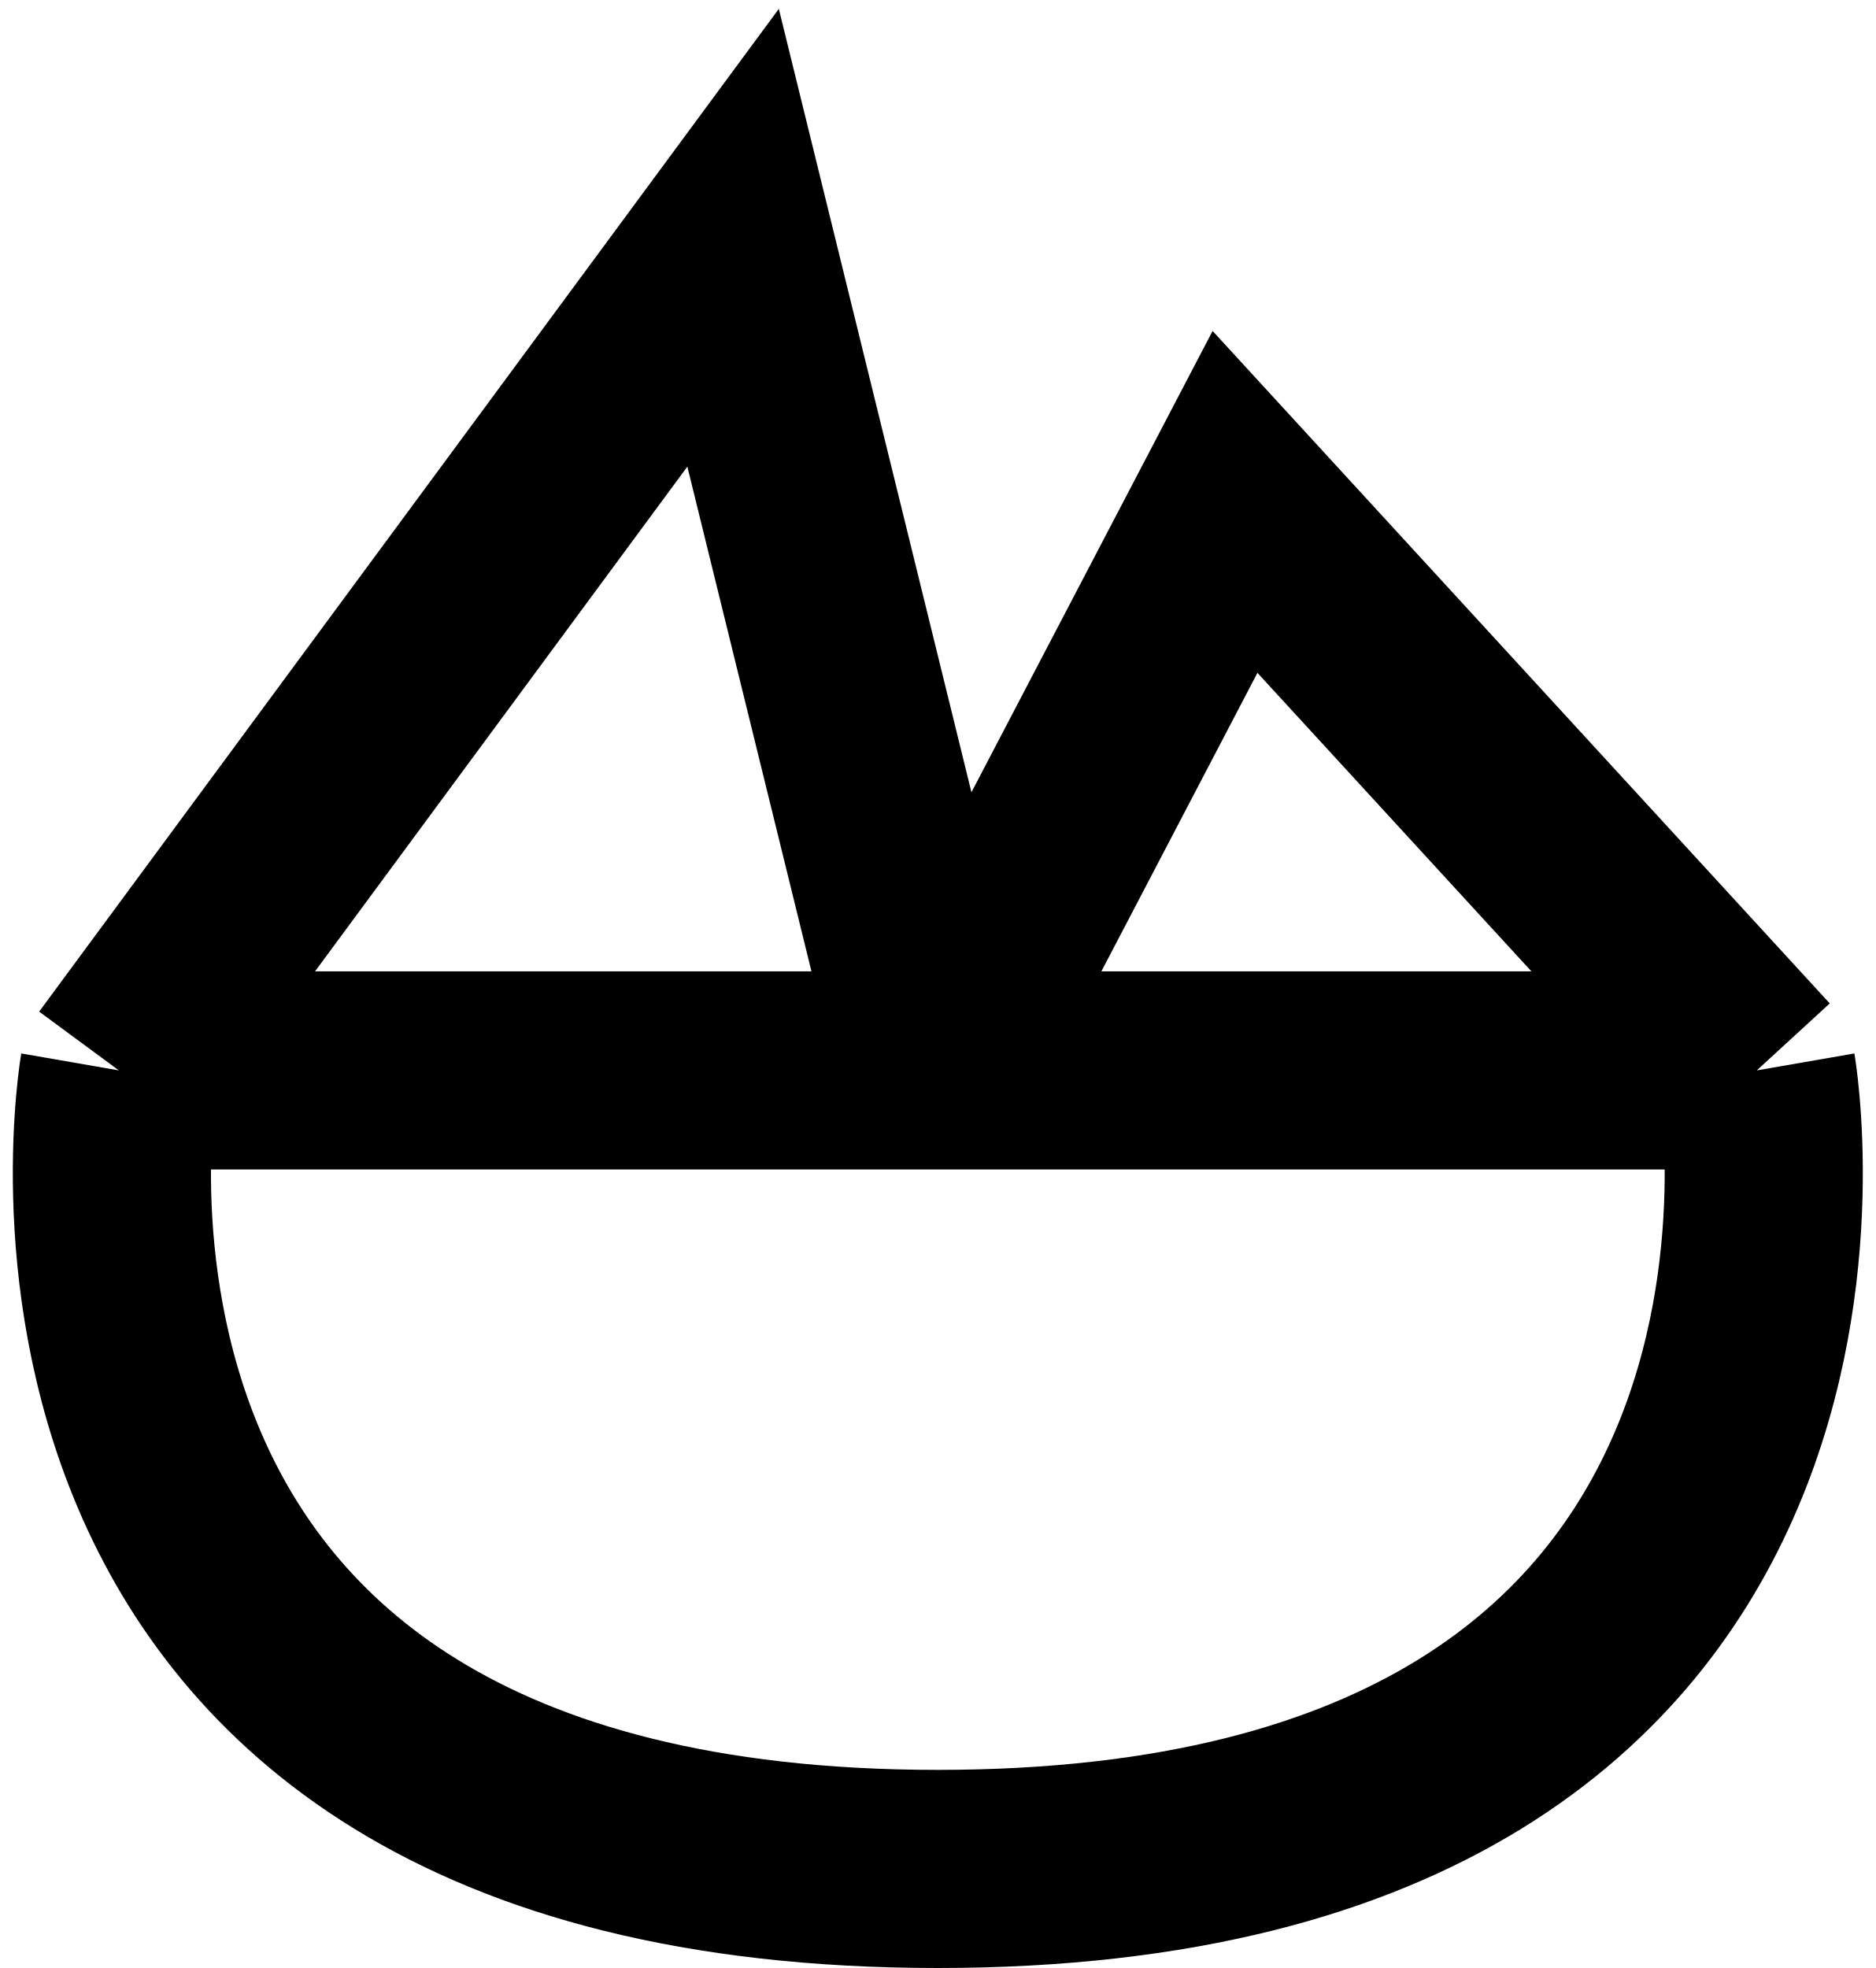
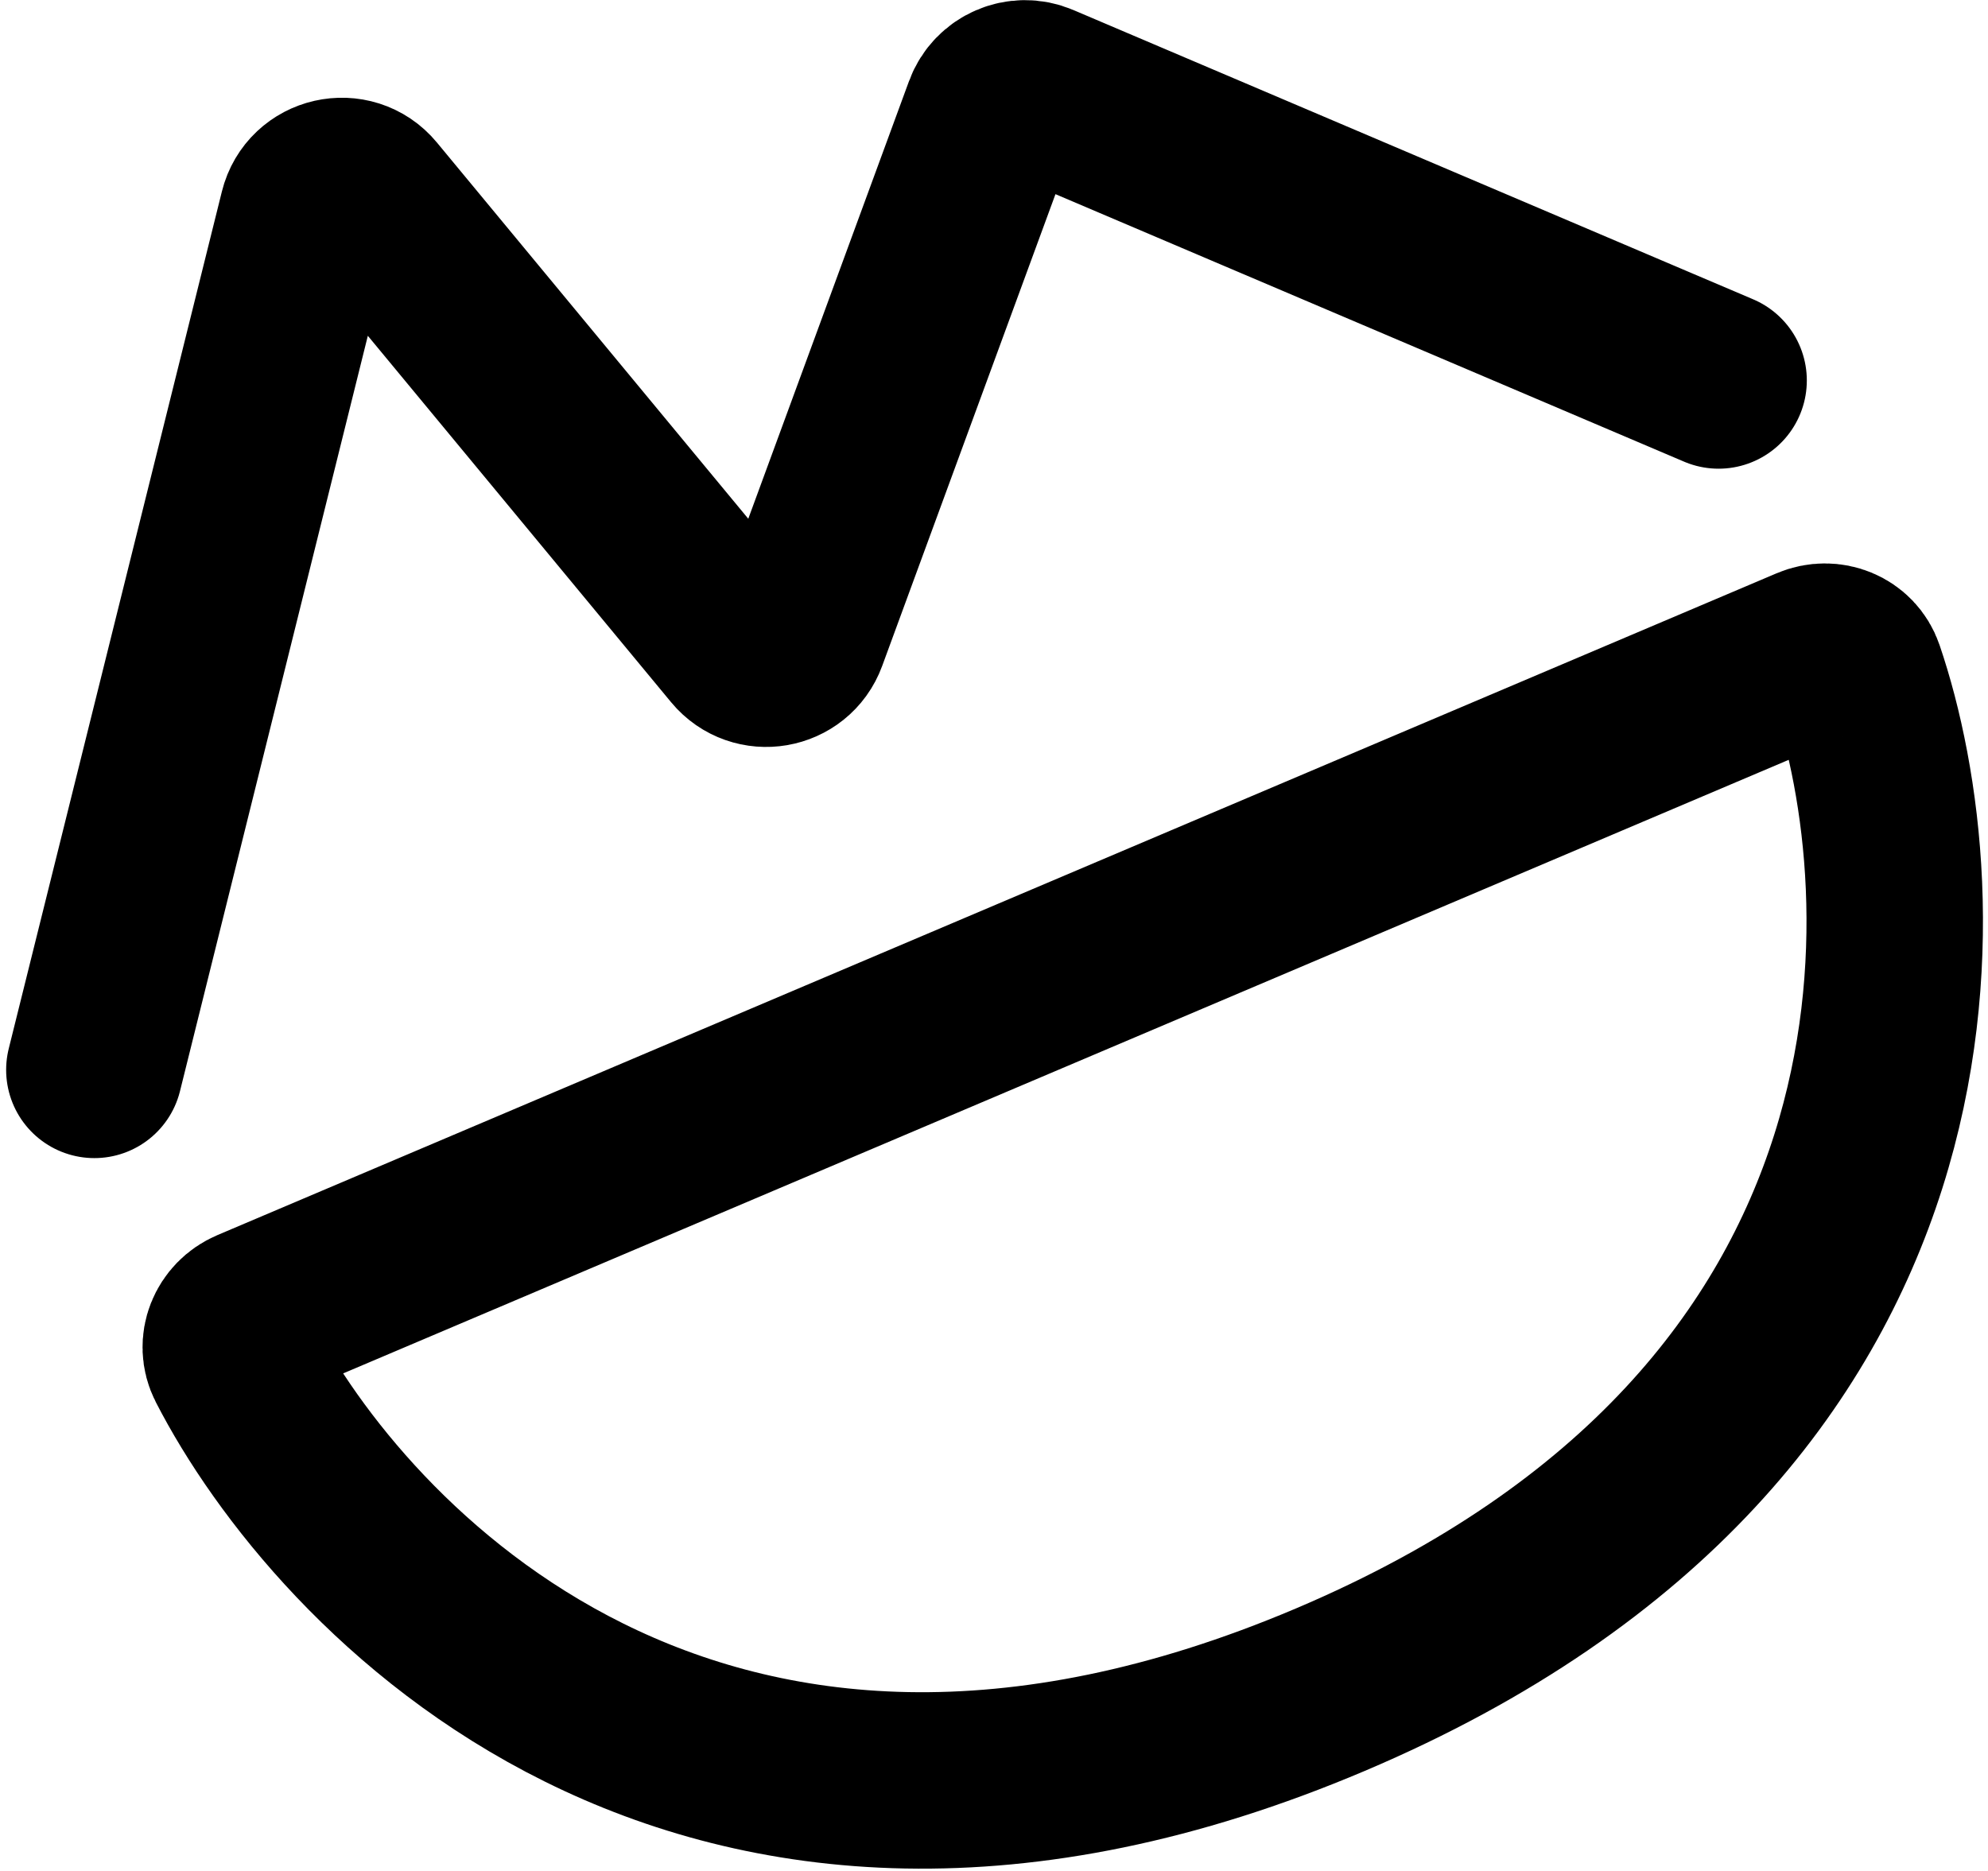
- <svg xmlns="http://www.w3.org/2000/svg" width="142" height="149" viewBox="0 0 142 149" fill="none">
-   <path d="M133 81.042C133 81.042 143.5 141.5 71 141.5C-1.5 141.5 9 81.042 9 81.042M133 81.042H9M133 81.042H71M133 81.042L93.5 38L71 81.042M9 81.042H71M9 81.042L55.5 18L71 81.042" stroke="black" stroke-width="15" />
+ <svg xmlns="http://www.w3.org/2000/svg" width="169" height="159" viewBox="0 0 169 159" fill="none">
+   <path d="M146.098 32.346L88.308 7.752C86.729 7.08 84.909 7.867 84.317 9.478L67.952 54.035C67.154 56.208 64.3 56.697 62.825 54.914L31.364 16.898C29.795 15.002 26.736 15.698 26.142 18.087L8.022 90.956M113.1 143.645C59.276 166.492 28.766 133.005 19.919 115.777C19.162 114.303 19.885 112.554 21.41 111.907L87.686 83.774L153.963 55.641C155.488 54.994 157.249 55.689 157.783 57.257C164.03 75.589 166.924 120.798 113.1 143.645Z" stroke="black" stroke-width="15" stroke-linecap="round" />
</svg>
